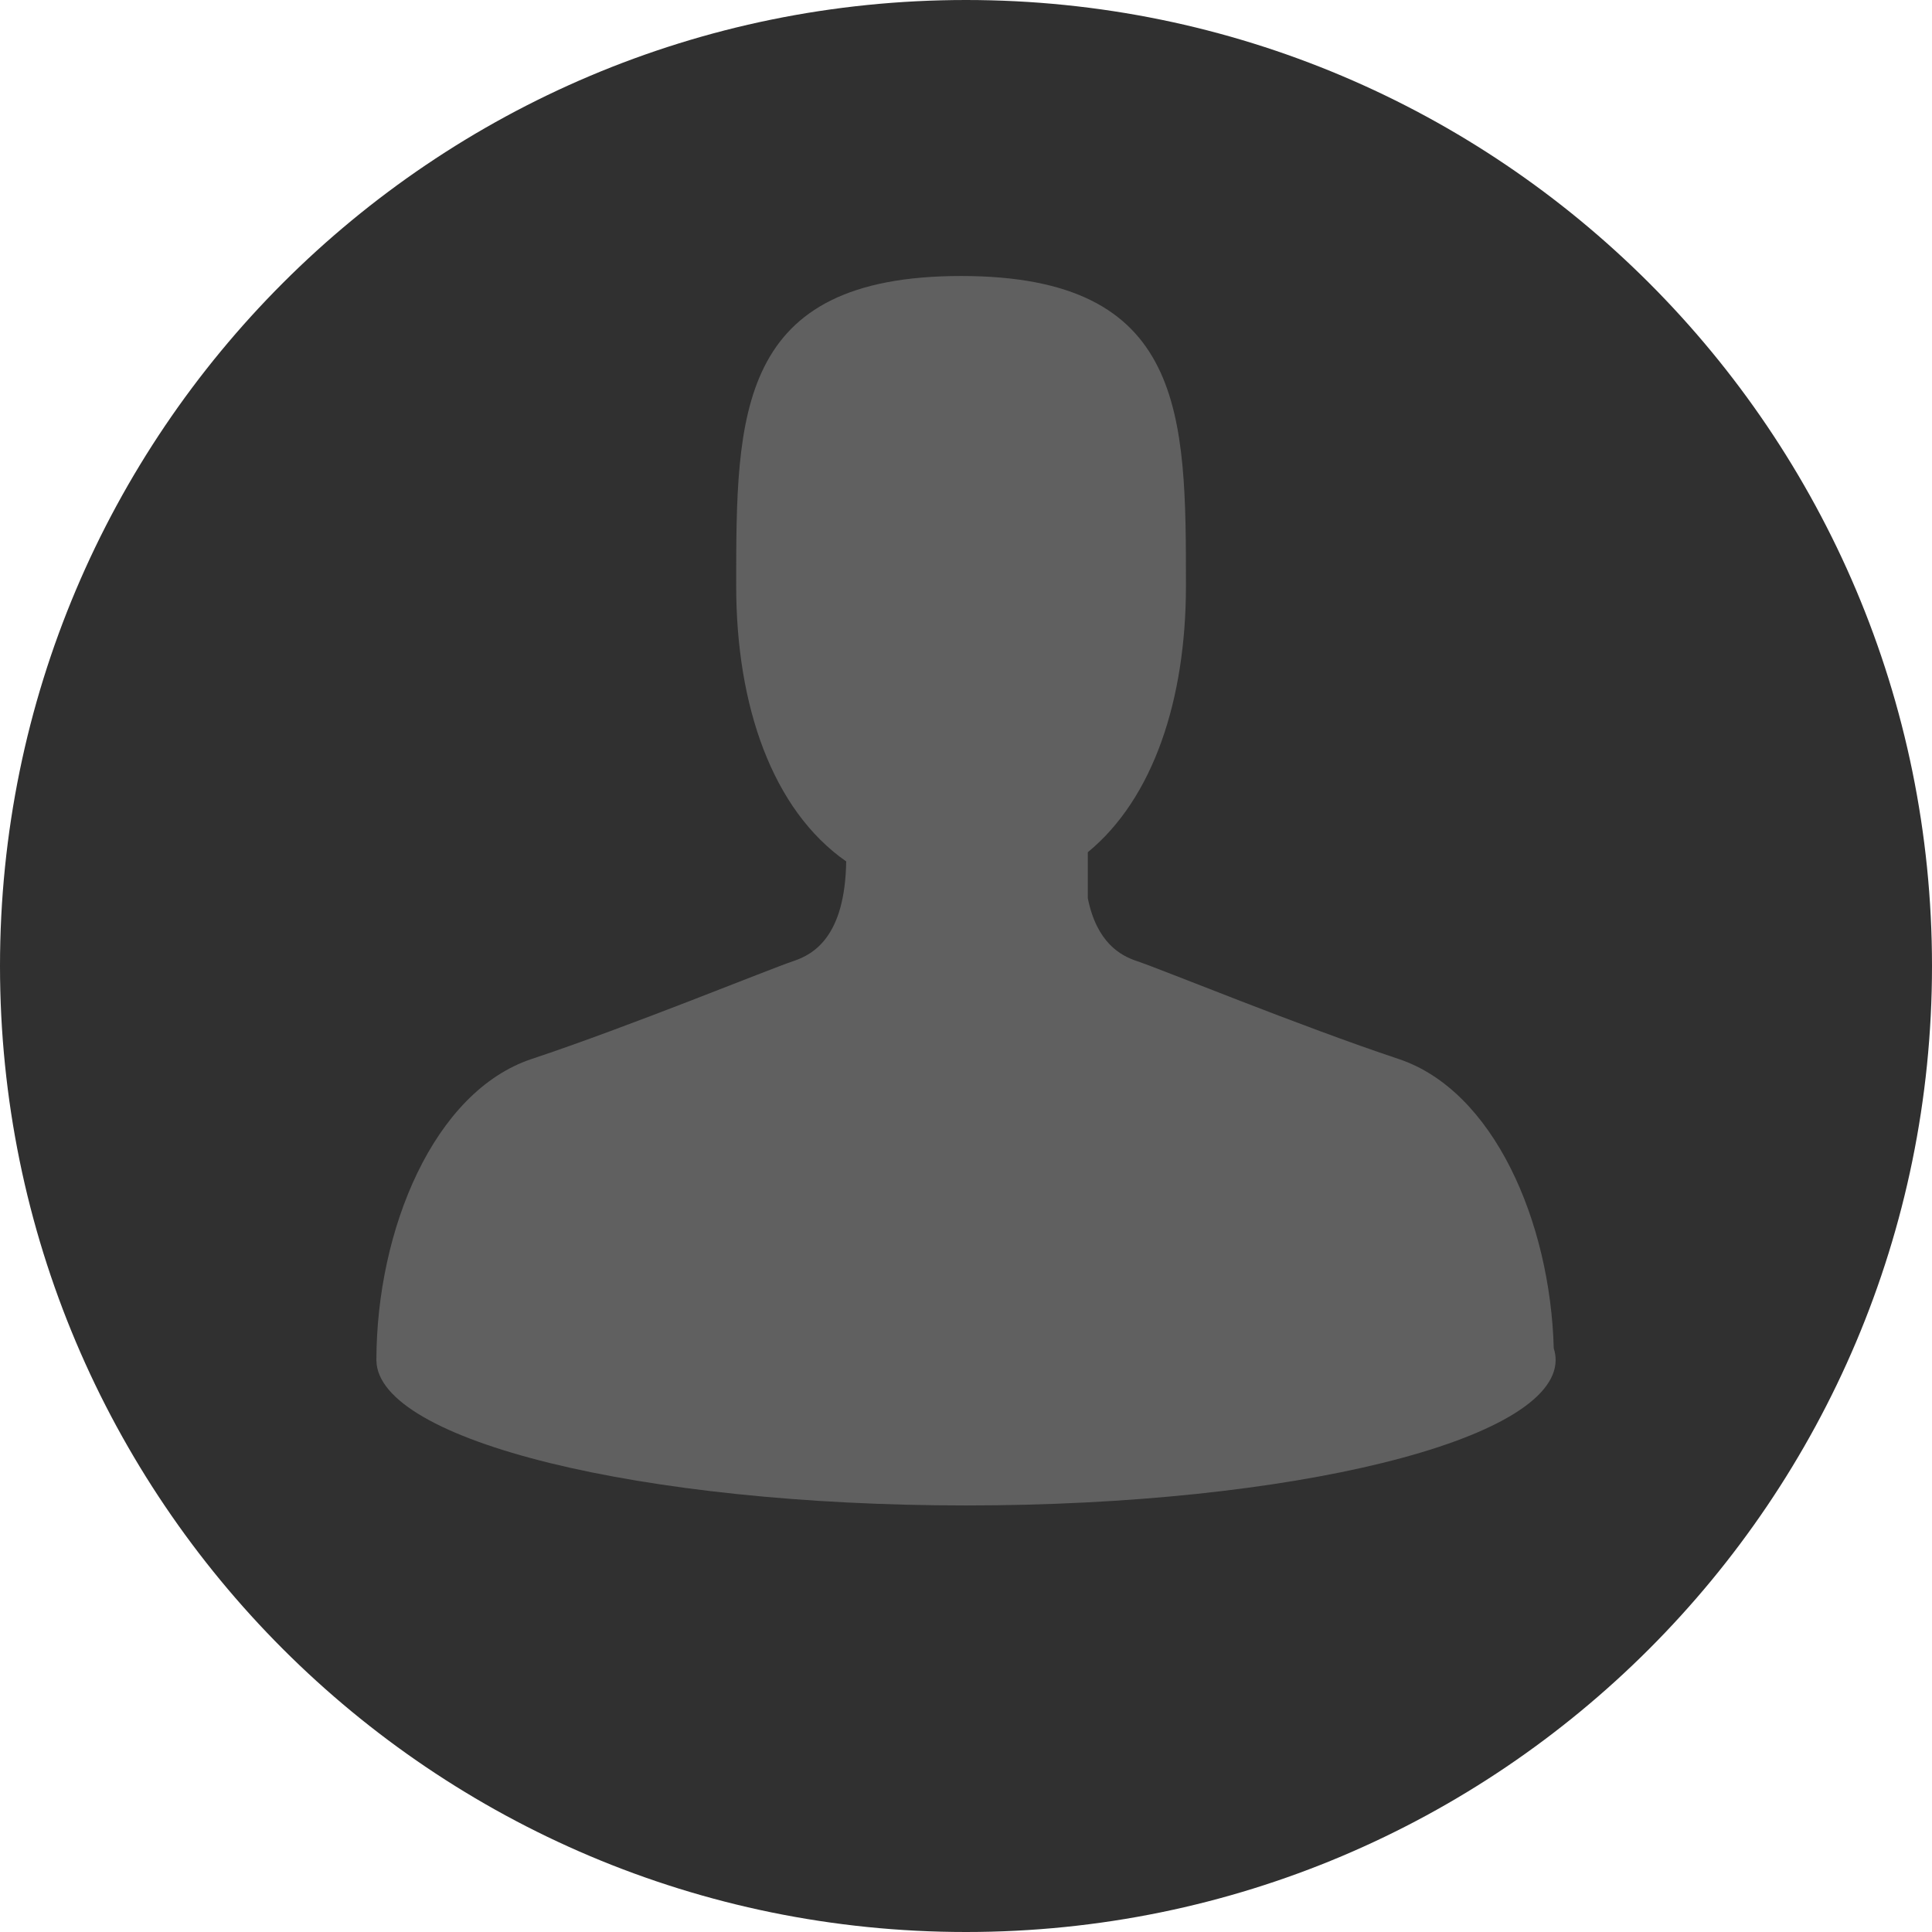
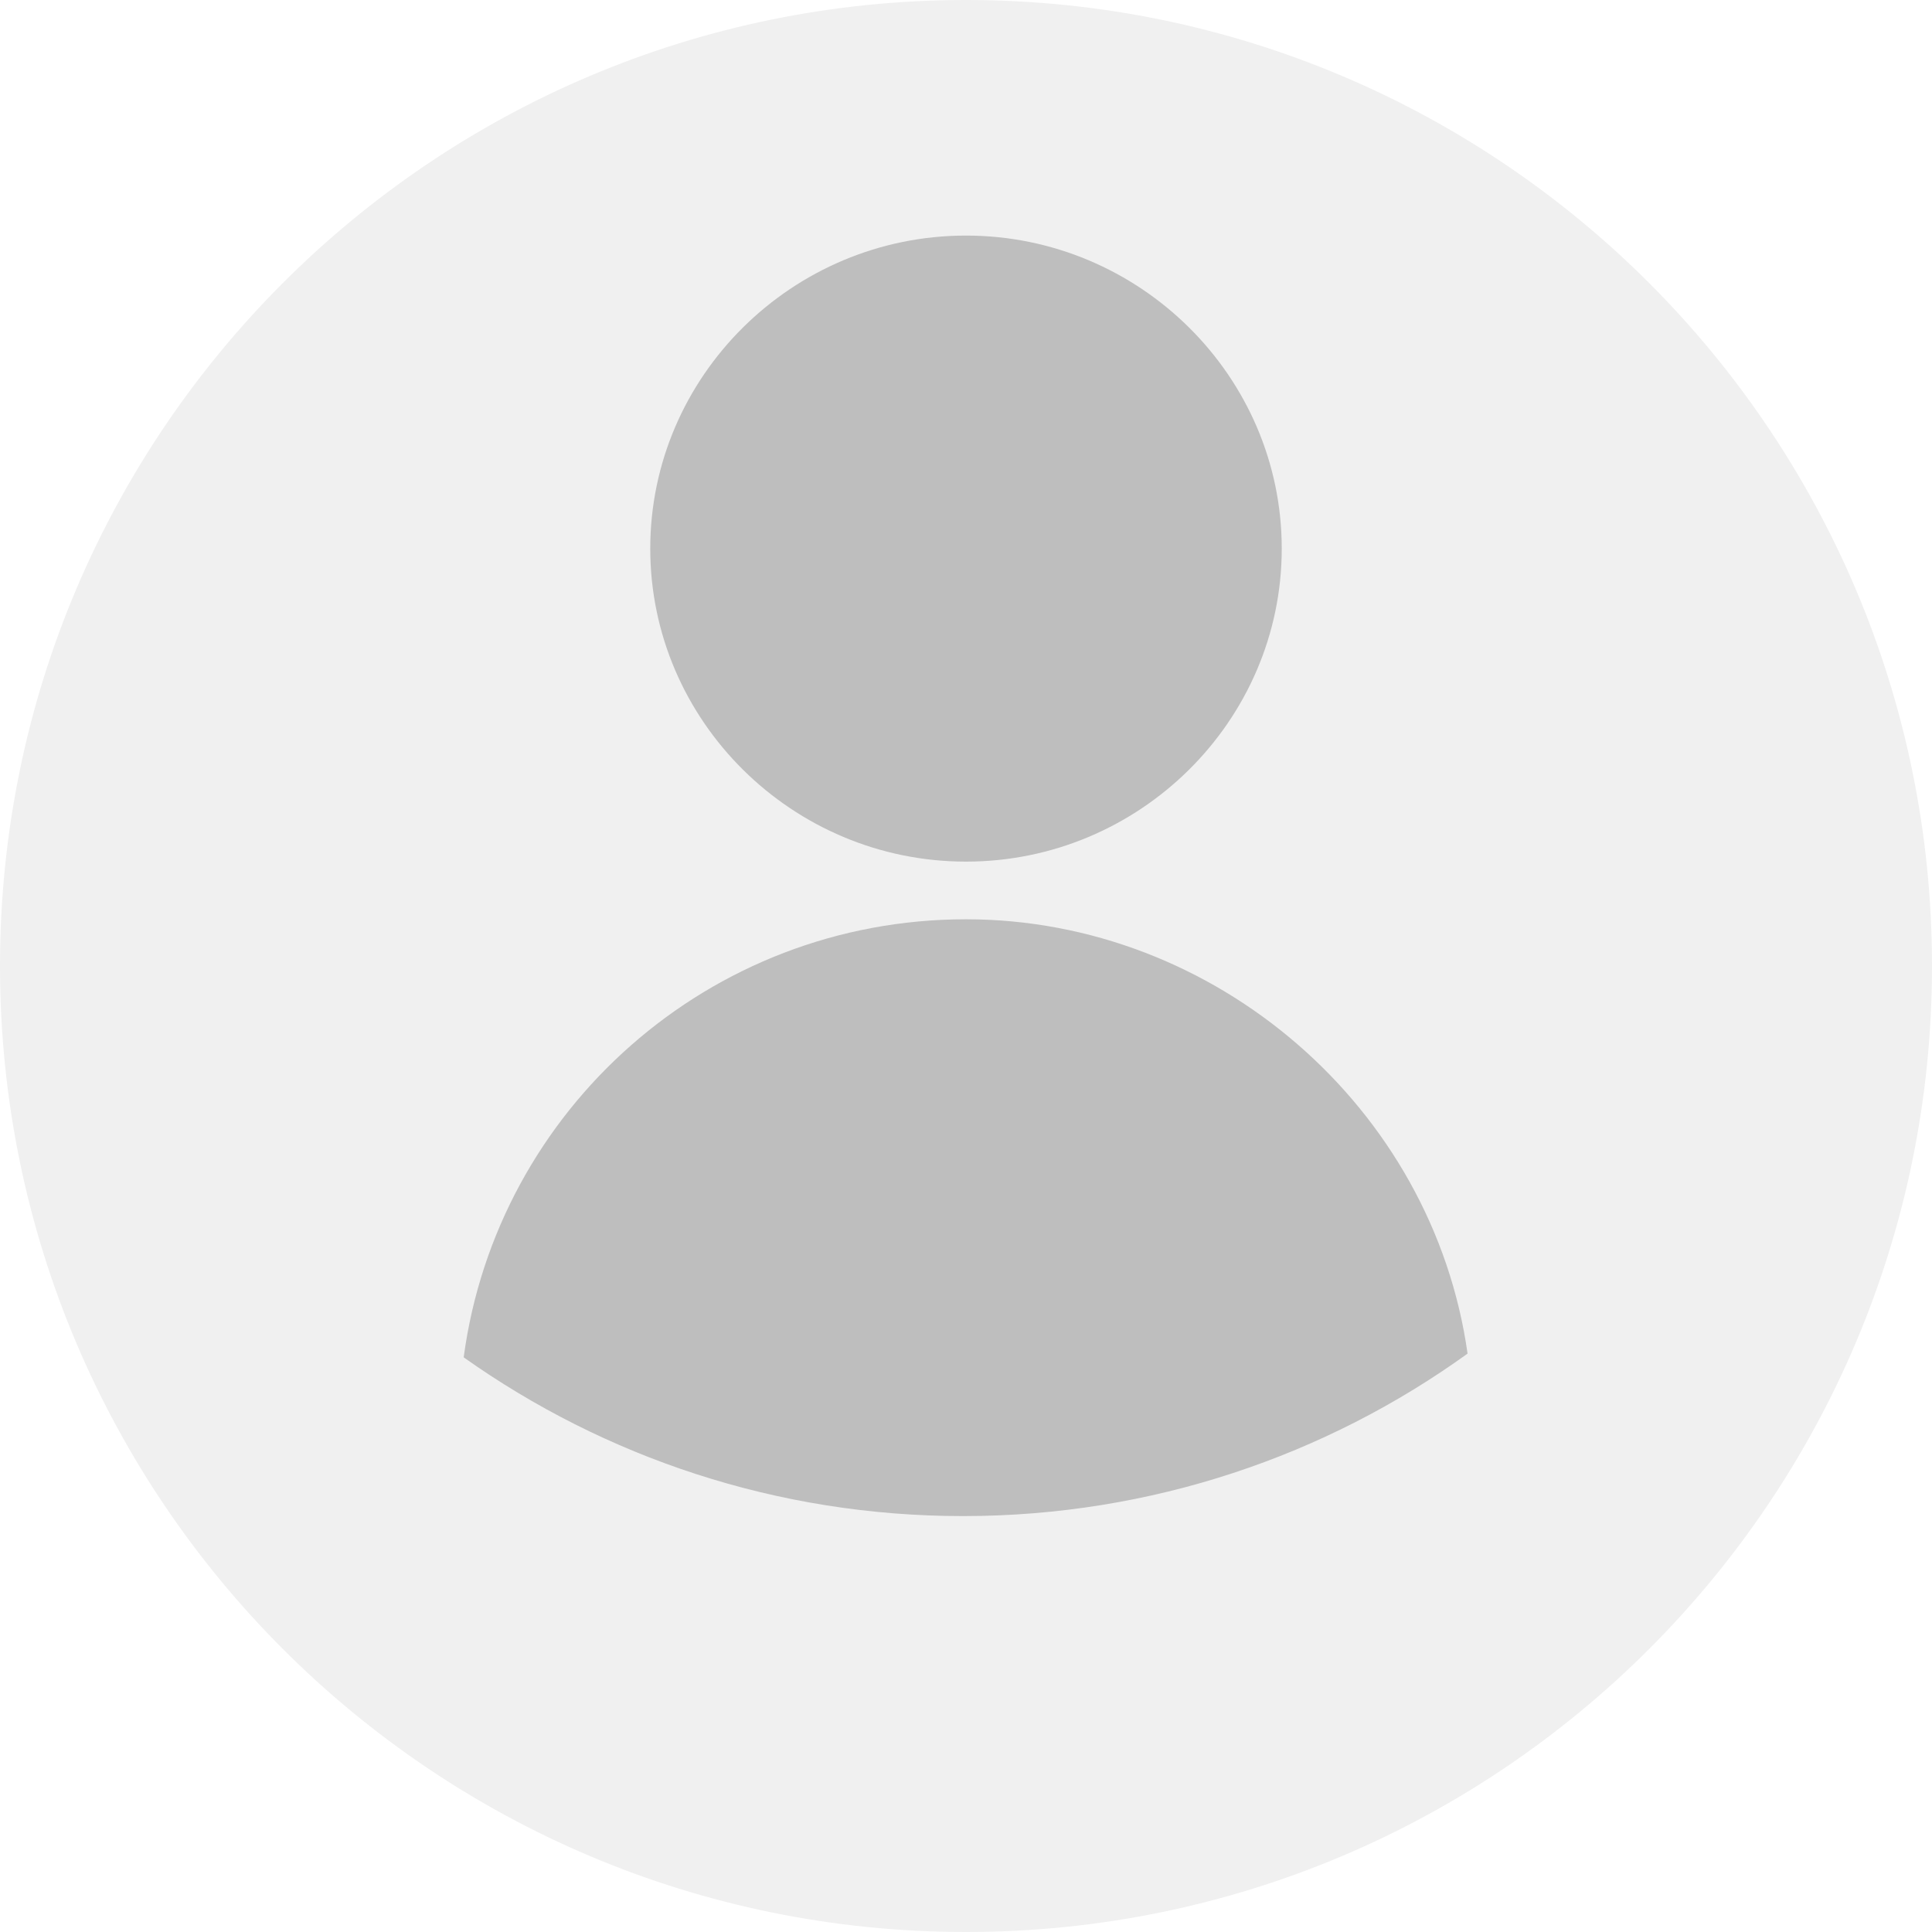
<svg xmlns="http://www.w3.org/2000/svg" width="77px" height="77px" viewBox="0 0 77 77" version="1.1">
  <defs />
-   <g id="Layout/Bubble2" stroke="none" stroke-width="1" fill="none" fill-rule="evenodd">
-     <g id="Group">
-       <path d="M77,38.5 C77,59.763 59.763,77 38.5,77 C17.237,77 0,59.763 0,38.5 C0,17.237 17.237,0 38.5,0 C59.763,0 77,17.237 77,38.5" id="Fill-1" fill="#303030" />
-       <path d="M61.925,53.738 C61.787,48.686 59.528,43.464 55.74,42.205 C51.829,40.904 46.288,38.629 45.311,38.304 C44.657,38.087 43.715,37.572 43.355,35.802 L43.355,33.966 C45.974,31.812 47.266,27.869 47.266,23.352 C47.266,16.53 47.266,11 38.303,11 C29.341,11 29.341,16.53 29.341,23.352 C29.341,28.135 30.785,32.28 33.725,34.332 C33.681,37.321 32.43,38.035 31.622,38.304 C30.644,38.629 25.104,40.904 21.192,42.205 C17.292,43.501 15.013,49.001 15.001,54.19 C15.001,54.194 15,54.198 15,54.201 C15,54.203 15.001,54.205 15.001,54.208 C15.001,54.215 15,54.223 15,54.231 L15.002,54.231 C15.067,57.42 25.562,60 38.5,60 C51.479,60 62,57.404 62,54.201 C62,54.045 61.974,53.891 61.925,53.738" id="Fill-3" fill="#606060" />
+   <g id="Symbols" stroke="none" stroke-width="1" fill="none" fill-rule="evenodd">
+     <g id="node2" fill-rule="nonzero">
+       <g id="new-node-01">
+         <circle id="Oval" fill="#F0F0F0" cx="38.5" cy="38.5" r="38.5" />
+         <g id="Group" transform="translate(18.48, 9.24)" fill="#BEBEBE">
+           <path d="M20.02,27.398 C9.784,27.398 1.325,34.978 0,44.857 C5.6,48.826 12.464,51.184 19.9,51.184 C27.426,51.184 34.38,48.767 40.01,44.708 C38.625,34.889 29.955,27.398 20.02,27.398 Z" id="Shape" />
+           <path d="M20.02,25.1 C26.944,25.1 32.604,19.489 32.604,12.624 C32.604,5.76 26.944,0.149 20.02,0.149 C13.096,0.149 7.436,5.76 7.436,12.624 C7.436,19.489 13.096,25.1 20.02,25.1 Z" id="Shape" />
+         </g>
+       </g>
    </g>
  </g>
</svg>
